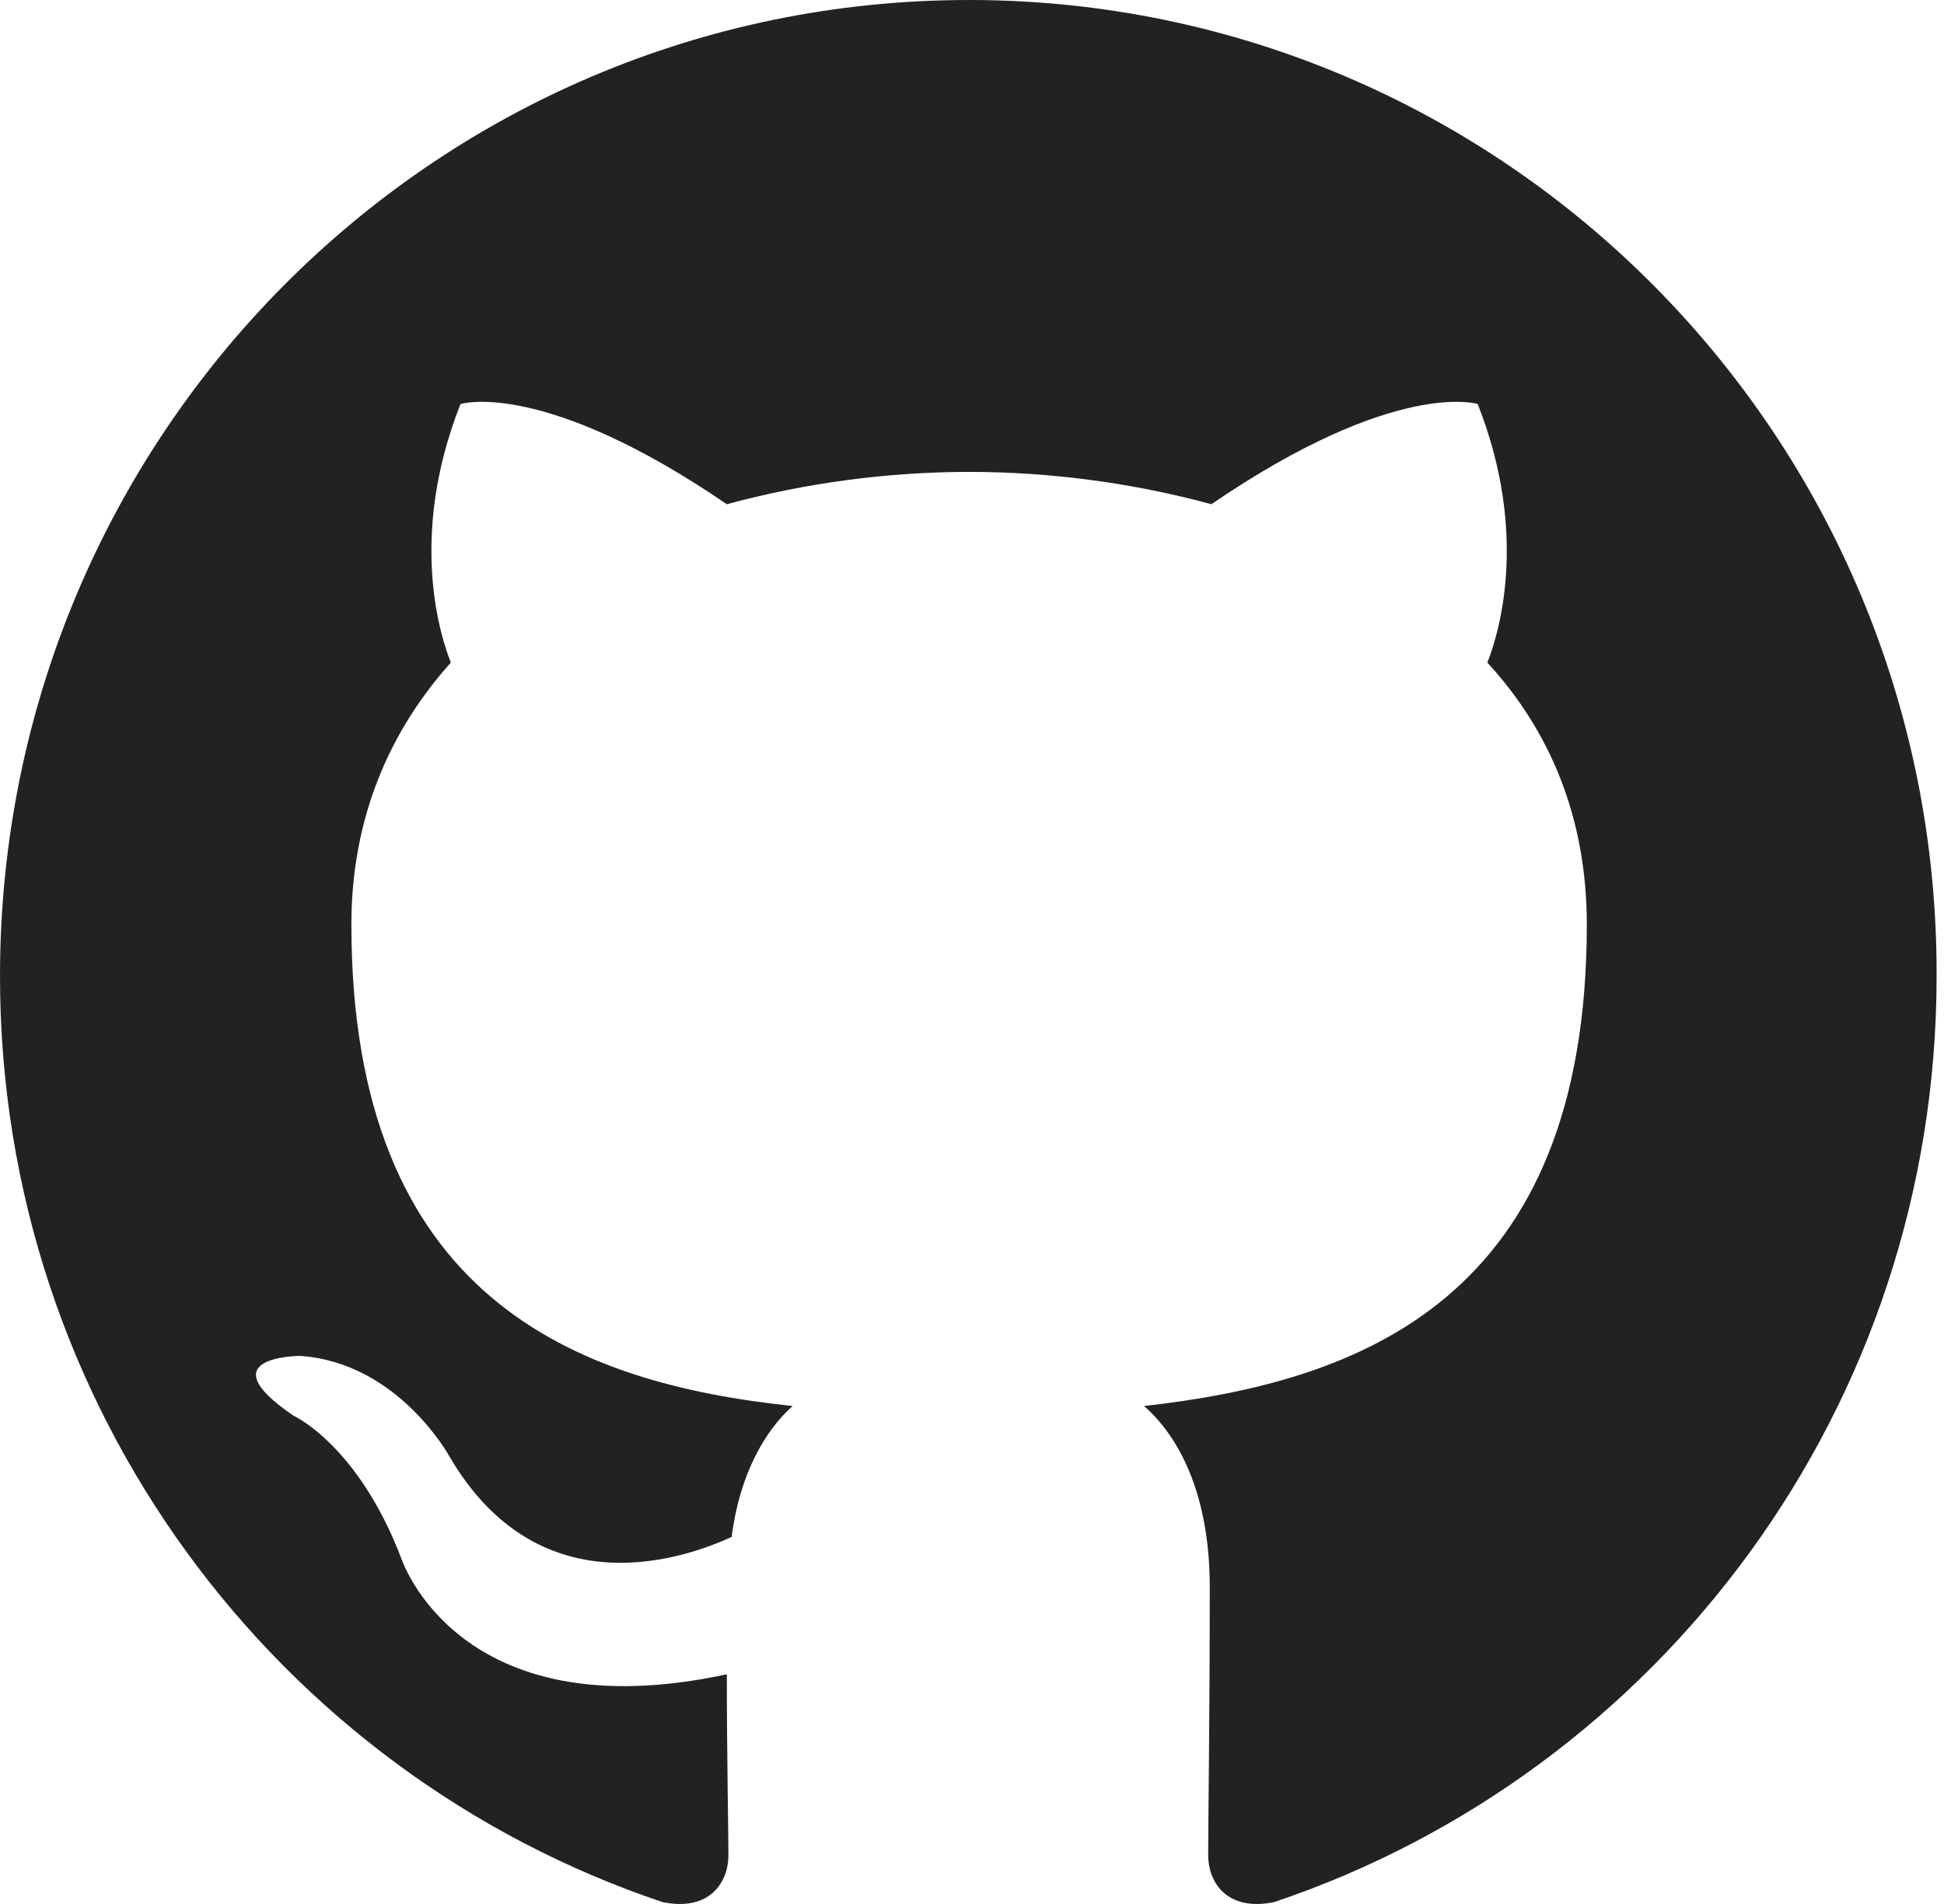
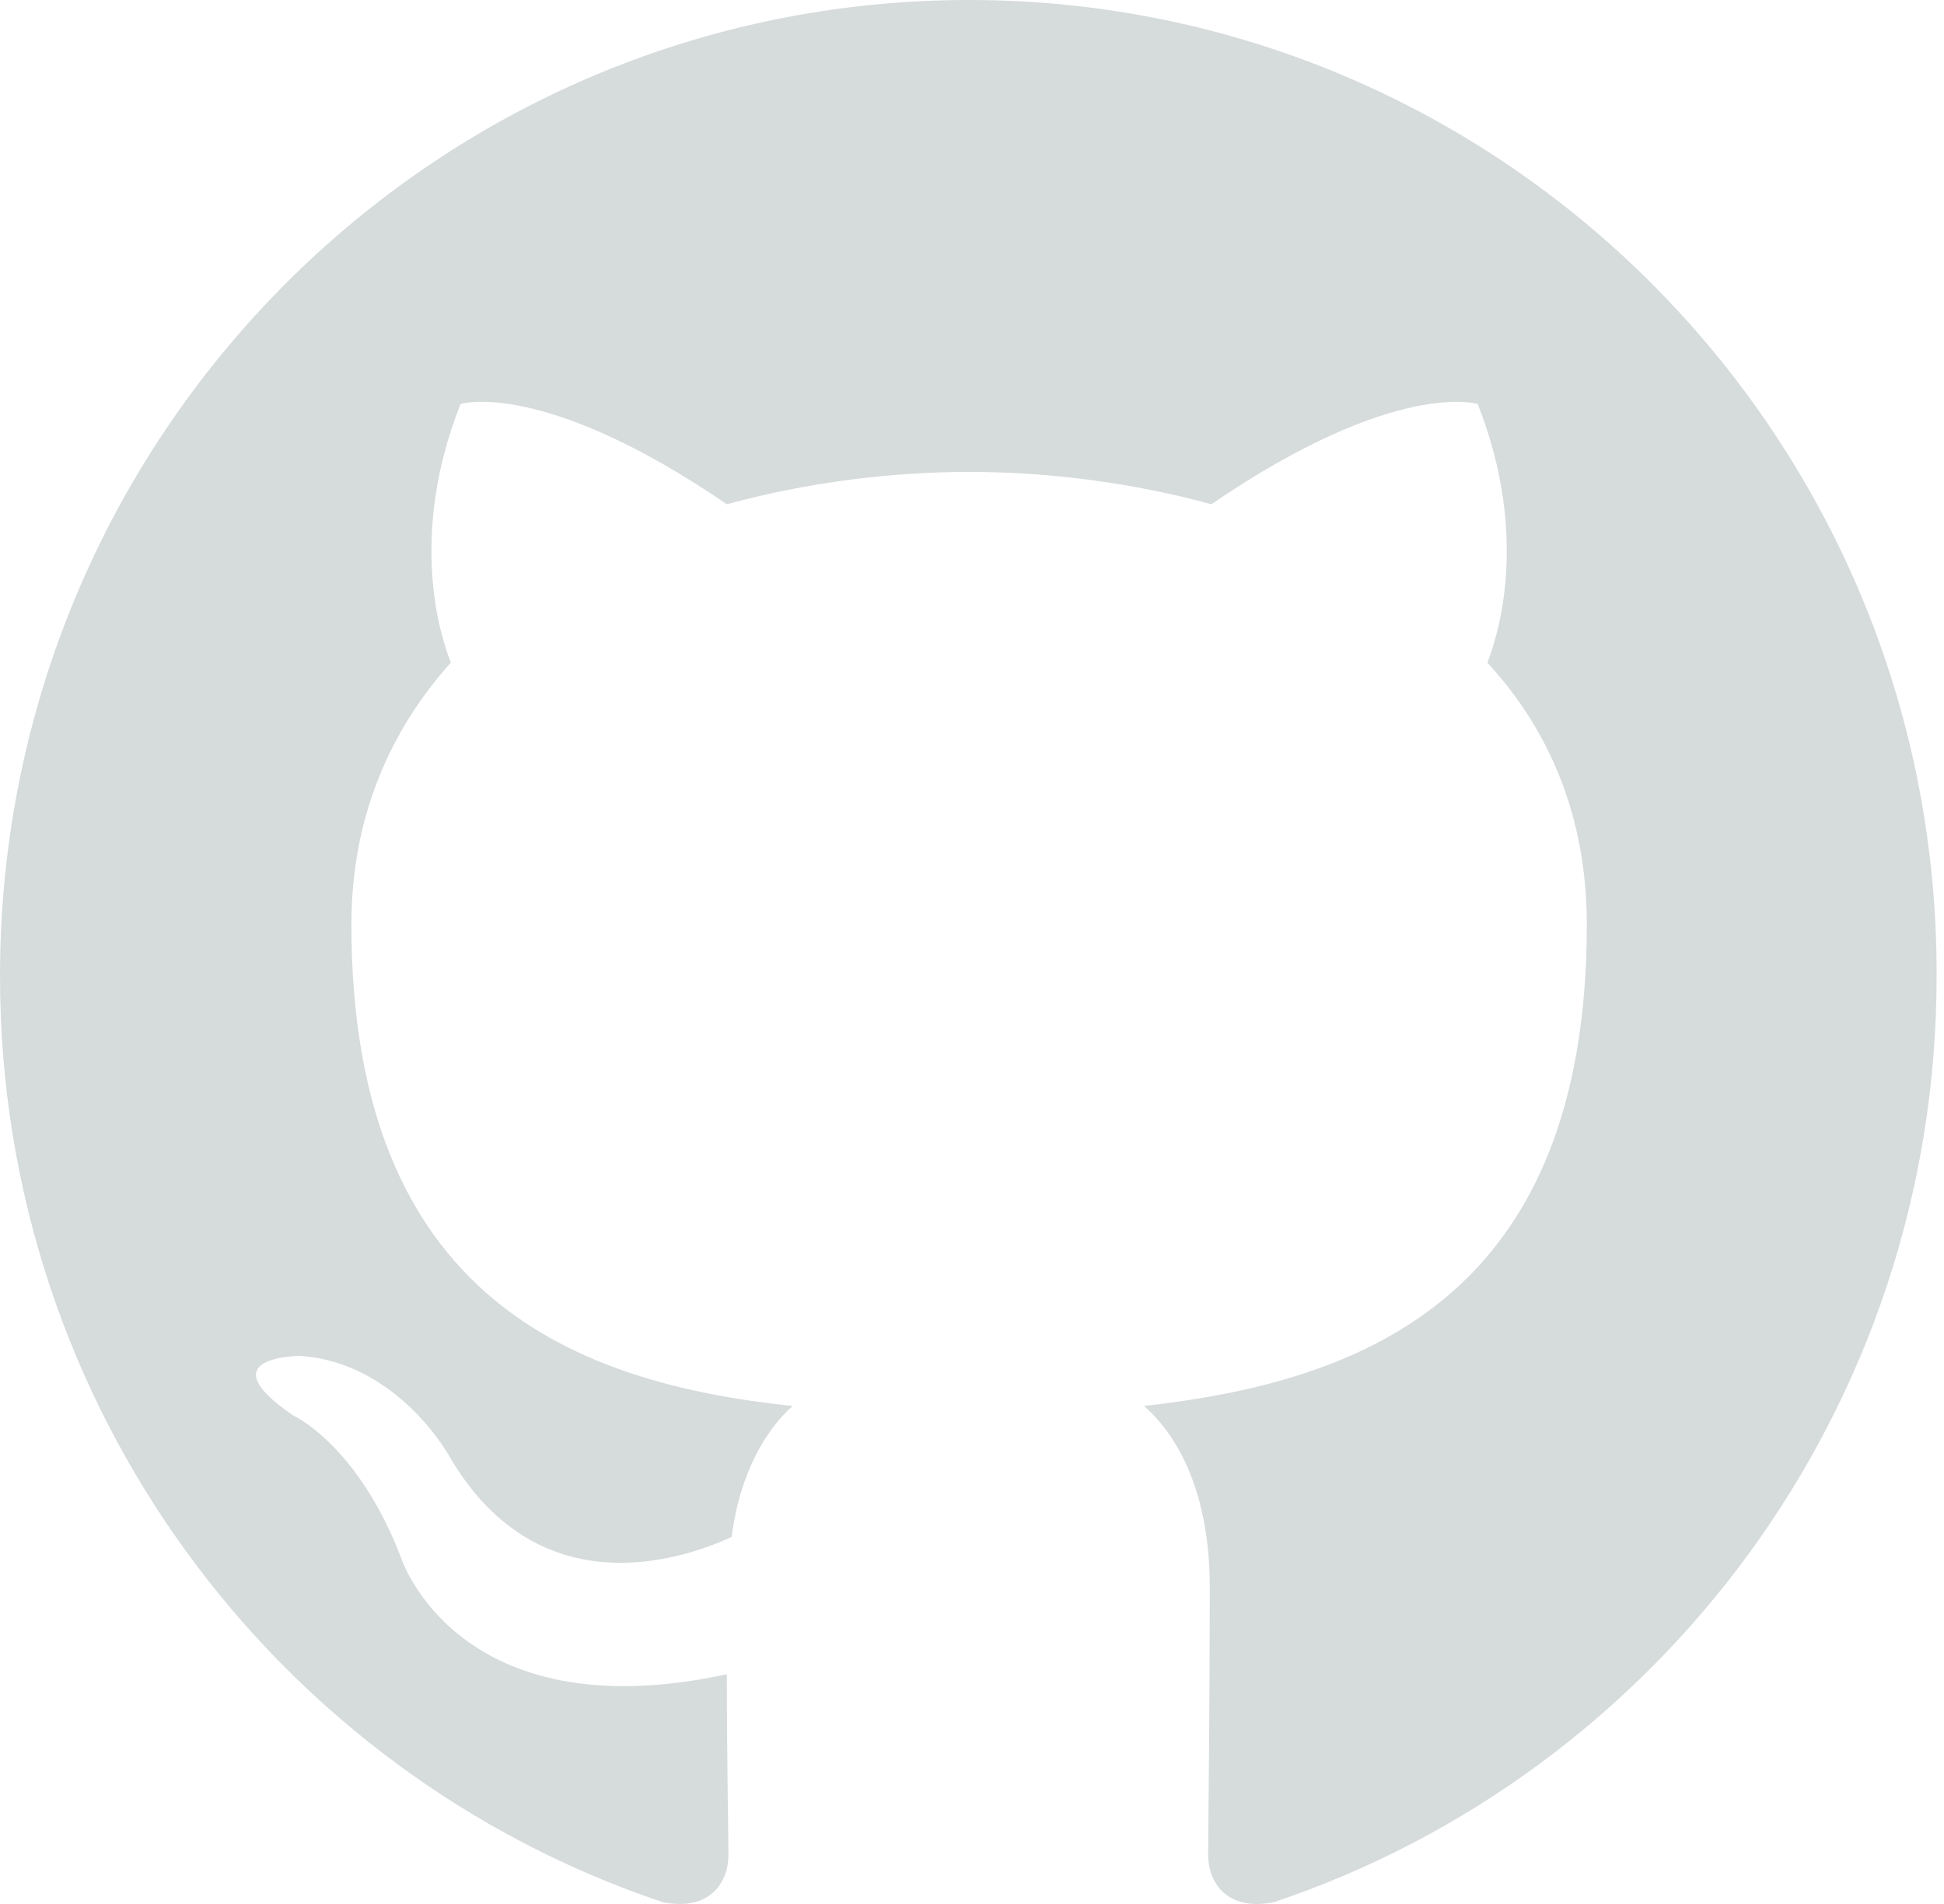
<svg xmlns="http://www.w3.org/2000/svg" width="98" height="96">
-   <path fill-rule="evenodd" clip-rule="evenodd" d="M48.854 0C21.839 0 0 22 0 49.217c0 21.756 13.993 40.172 33.405 46.69 2.427.49 3.316-1.059 3.316-2.362 0-1.141-.08-5.052-.08-9.127-13.59 2.934-16.42-5.867-16.42-5.867-2.184-5.704-5.42-7.17-5.42-7.17-4.448-3.015.324-3.015.324-3.015 4.934.326 7.523 5.052 7.523 5.052 4.367 7.496 11.404 5.378 14.235 4.074.404-3.178 1.699-5.378 3.074-6.6-10.839-1.141-22.243-5.378-22.243-24.283 0-5.378 1.94-9.778 5.014-13.2-.485-1.222-2.184-6.275.486-13.038 0 0 4.125-1.304 13.426 5.052a46.97 46.97 0 0 1 12.214-1.63c4.125 0 8.33.571 12.213 1.63 9.302-6.356 13.427-5.052 13.427-5.052 2.67 6.763.97 11.816.485 13.038 3.155 3.422 5.015 7.822 5.015 13.2 0 18.905-11.404 23.06-22.324 24.283 1.78 1.548 3.316 4.481 3.316 9.126 0 6.6-.08 11.897-.08 13.526 0 1.304.89 2.853 3.316 2.364 19.412-6.52 33.405-24.935 33.405-46.691C97.707 22 75.788 0 48.854 0z" fill="#242125" />
+   <path fill-rule="evenodd" clip-rule="evenodd" d="M48.854 0C21.839 0 0 22 0 49.217c0 21.756 13.993 40.172 33.405 46.69 2.427.49 3.316-1.059 3.316-2.362 0-1.141-.08-5.052-.08-9.127-13.59 2.934-16.42-5.867-16.42-5.867-2.184-5.704-5.42-7.17-5.42-7.17-4.448-3.015.324-3.015.324-3.015 4.934.326 7.523 5.052 7.523 5.052 4.367 7.496 11.404 5.378 14.235 4.074.404-3.178 1.699-5.378 3.074-6.6-10.839-1.141-22.243-5.378-22.243-24.283 0-5.378 1.94-9.778 5.014-13.2-.485-1.222-2.184-6.275.486-13.038 0 0 4.125-1.304 13.426 5.052a46.97 46.97 0 0 1 12.214-1.63c4.125 0 8.33.571 12.213 1.63 9.302-6.356 13.427-5.052 13.427-5.052 2.67 6.763.97 11.816.485 13.038 3.155 3.422 5.015 7.822 5.015 13.2 0 18.905-11.404 23.06-22.324 24.283 1.78 1.548 3.316 4.481 3.316 9.126 0 6.6-.08 11.897-.08 13.526 0 1.304.89 2.853 3.316 2.364 19.412-6.52 33.405-24.935 33.405-46.691C97.707 22 75.788 0 48.854 0z" fill="#d6dbdc" />
</svg>
